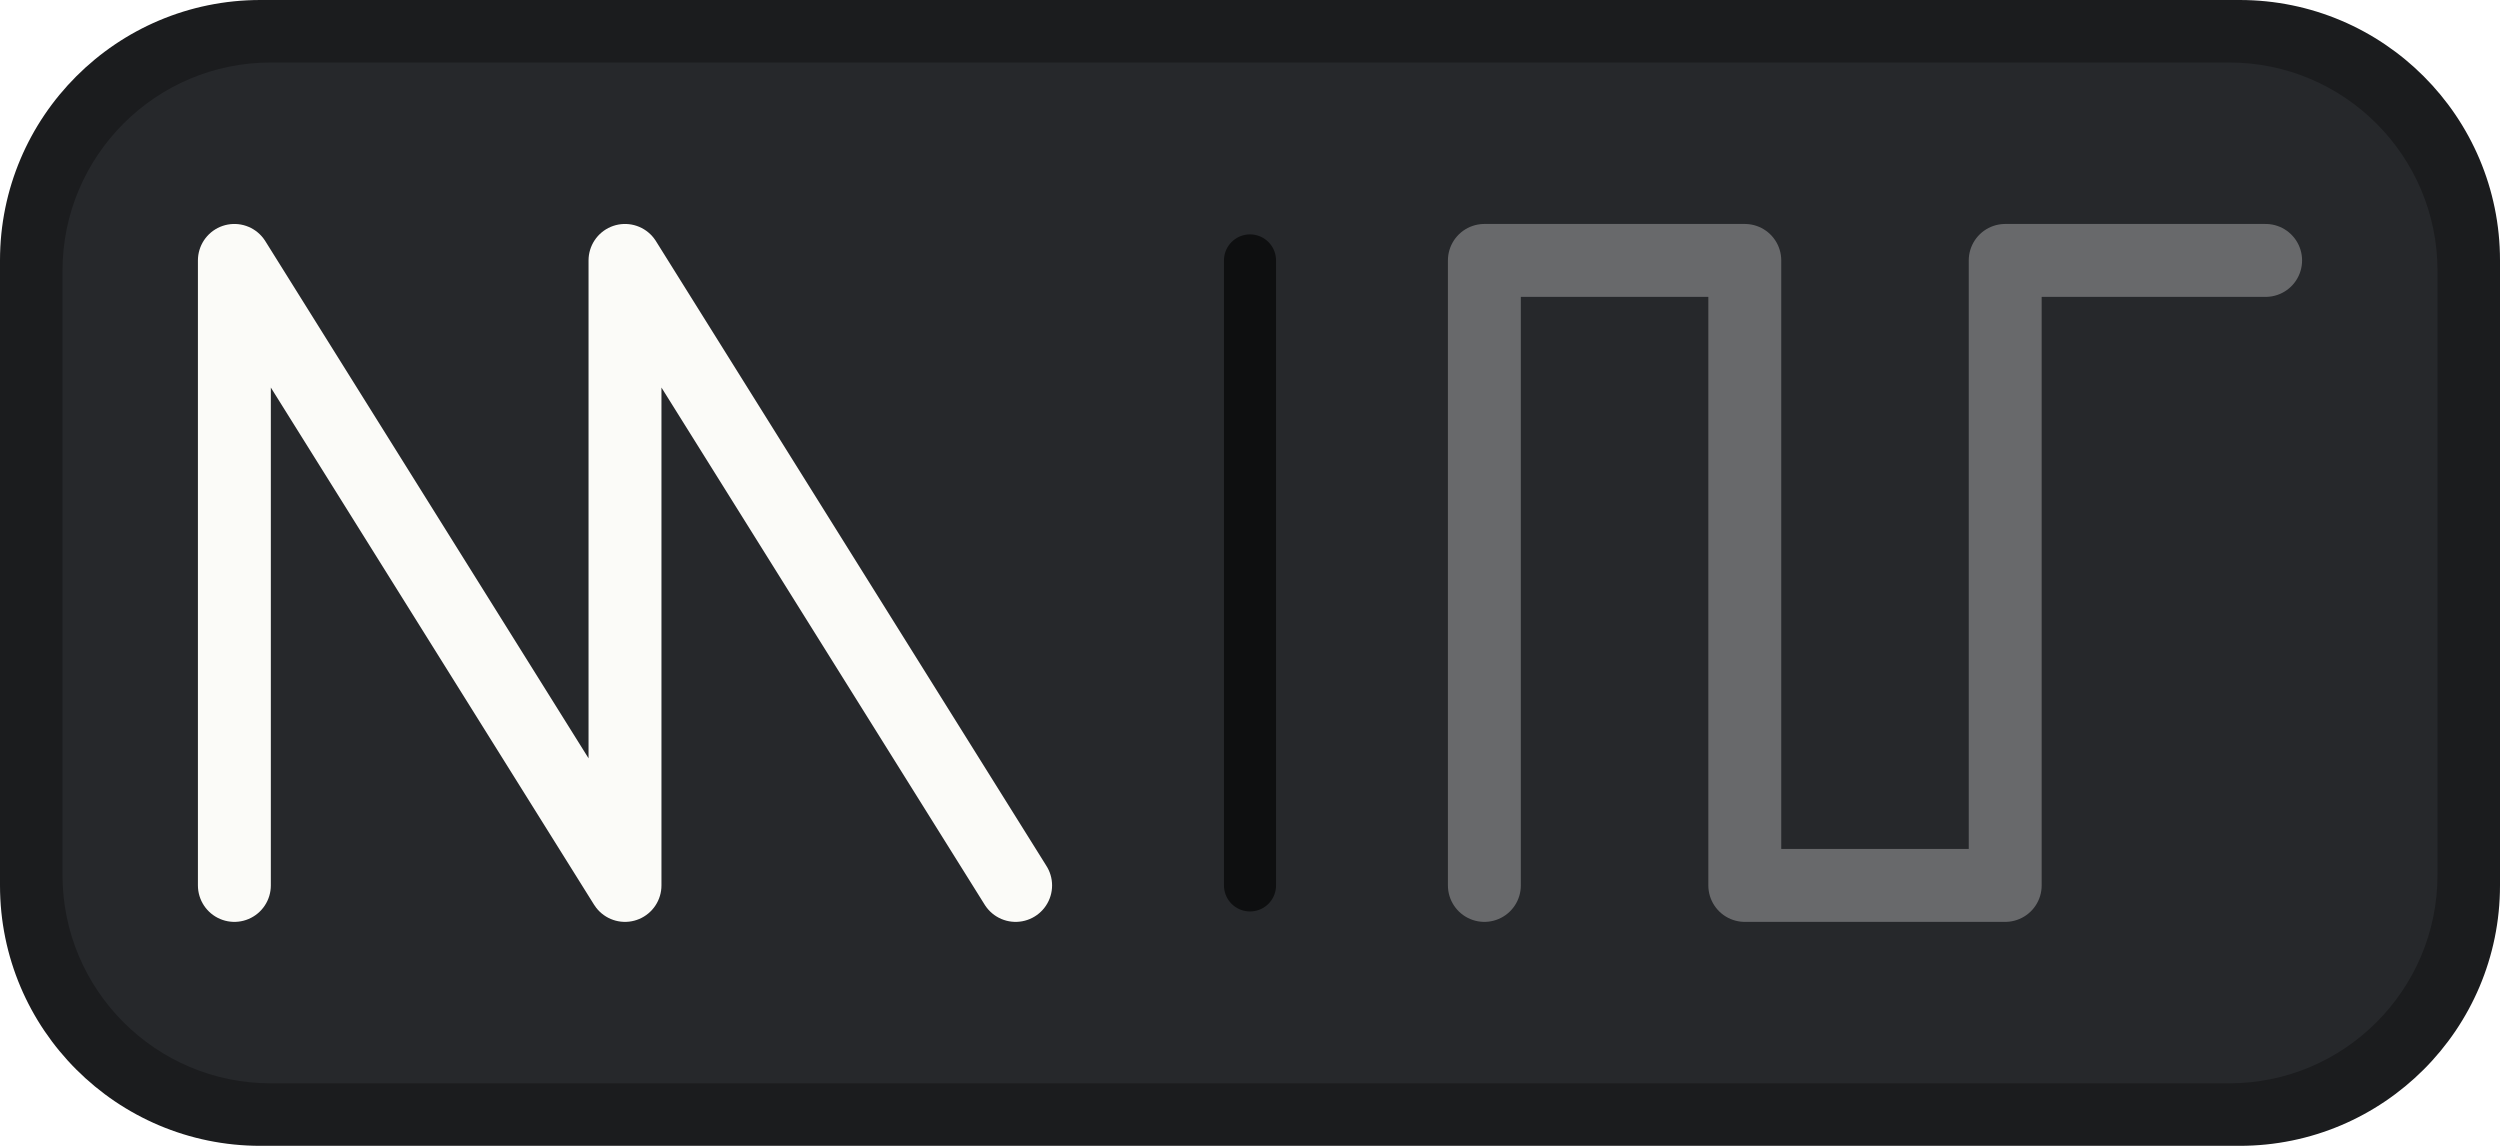
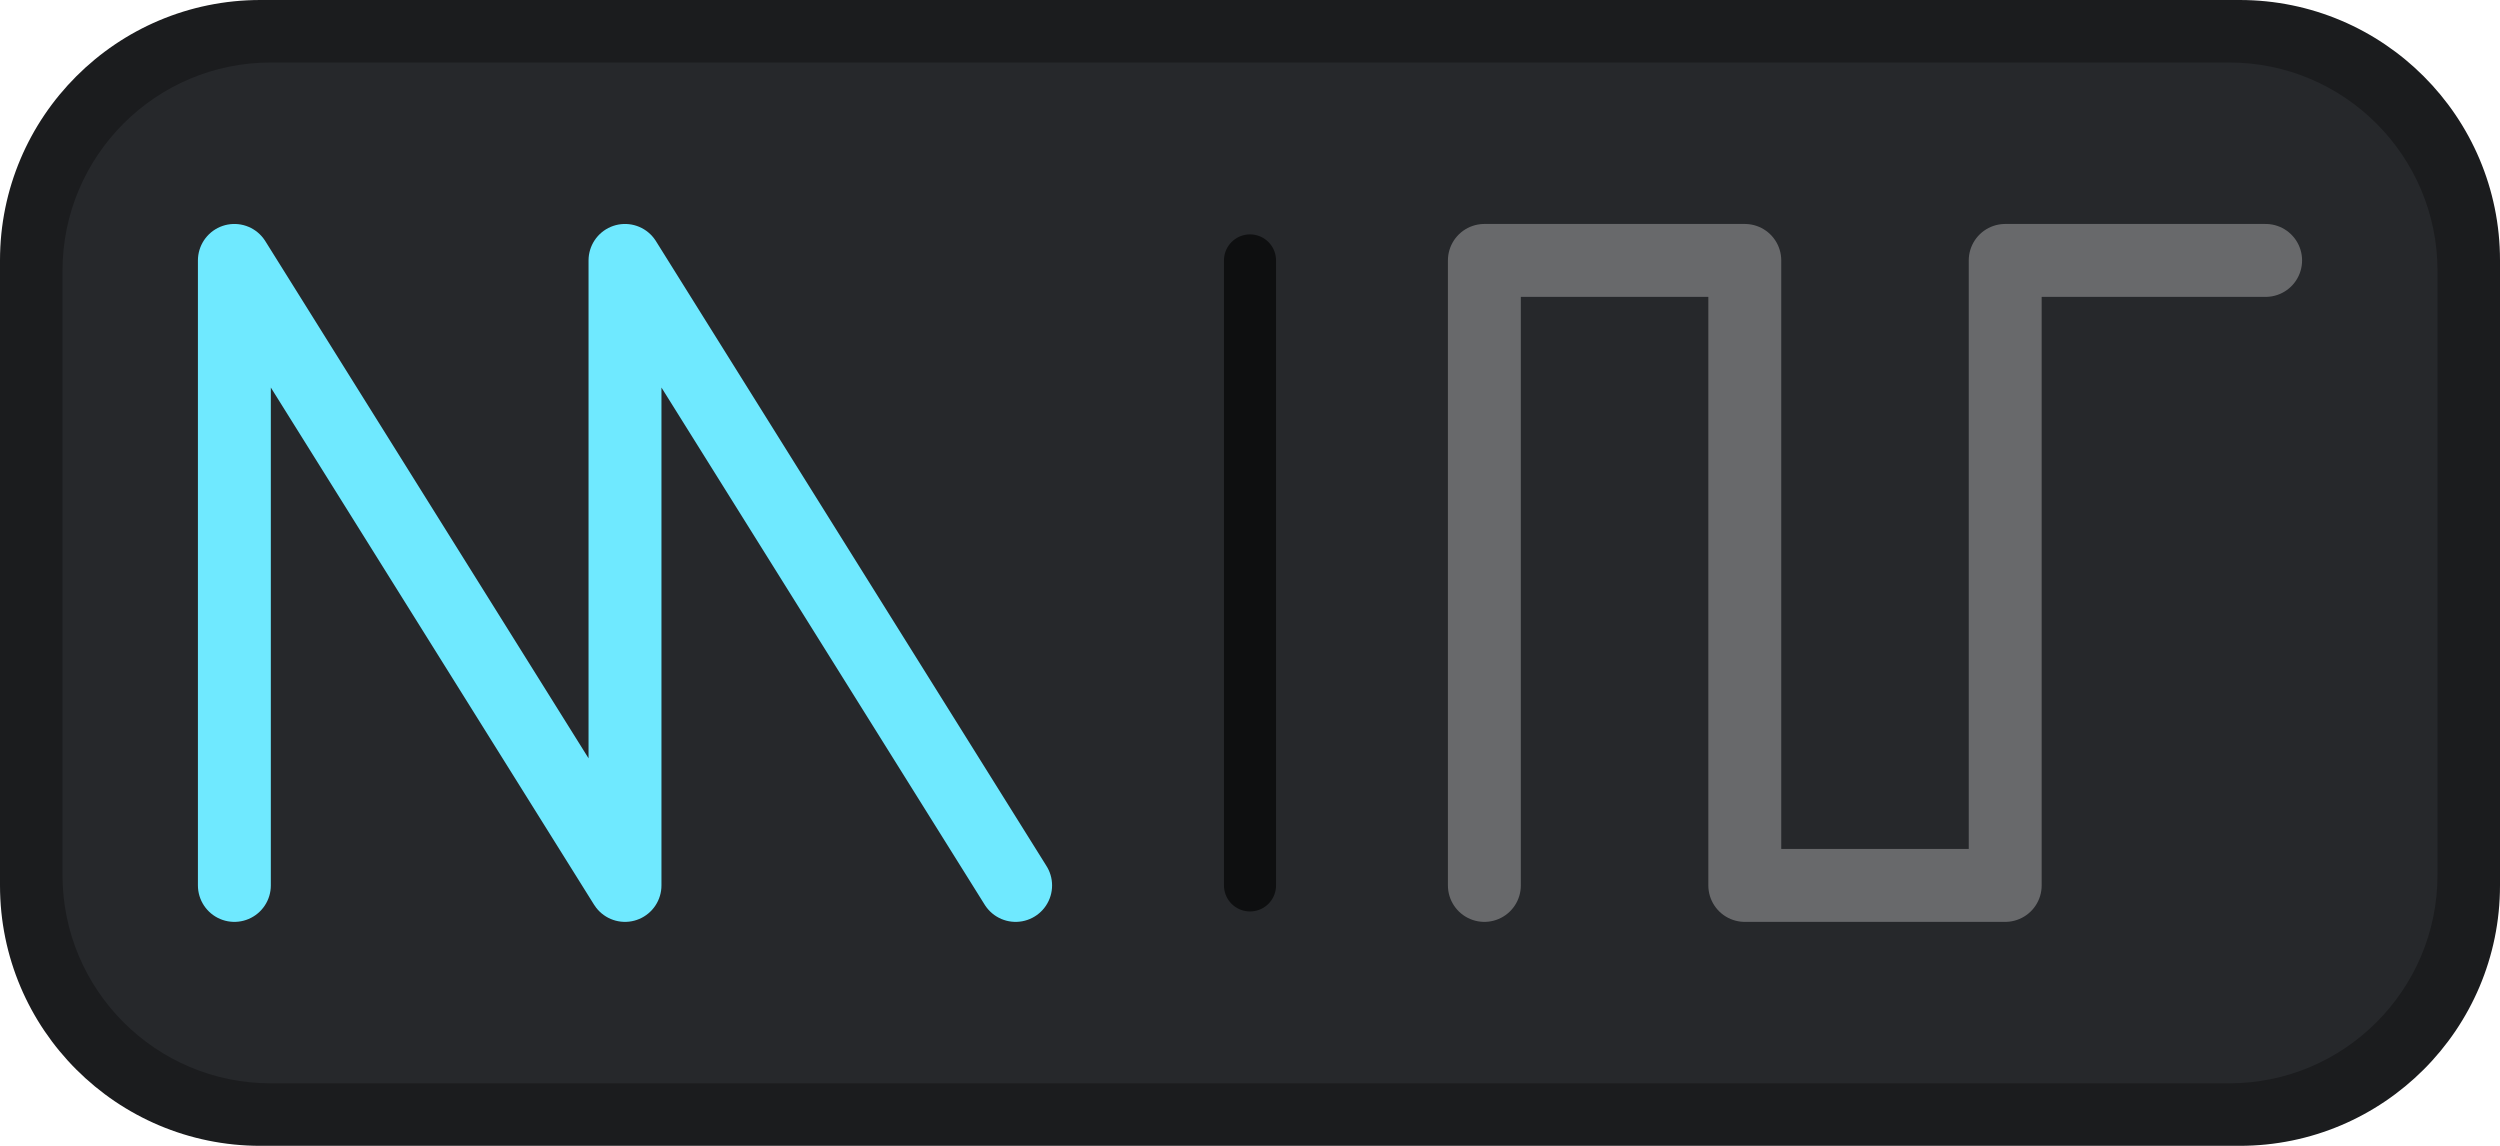
<svg xmlns="http://www.w3.org/2000/svg" width="24" height="11" viewBox="0 0 24 11">
  <g transform="translate(-107 -90.5)">
    <path d="M21.5 0C22.88 0 24 1.12 24 2.5L24 8.5C24 9.88 22.88 11 21.5 11L2.5 11C1.12 11 0 9.88 0 8.5L0 2.5C0 1.12 1.12 0 2.5 0L21.5 0Z" transform="matrix(1 0 0 1 107 90.5)" fill="#1b1c1e" fill-rule="evenodd" />
    <path d="M21.4 0.6C22.504 0.6 23.4 1.496 23.4 2.6L23.4 8.4C23.4 9.504 22.504 10.4 21.4 10.4L2.6 10.4C1.496 10.4 0.6 9.504 0.6 8.4L0.6 2.6C0.6 1.496 1.496 0.6 2.6 0.6L21.4 0.6Z" transform="matrix(1 0 0 1 107 90.5)" fill="#26282b" fill-rule="evenodd" />
    <path d="M12 2.5L12 8.5" transform="matrix(1 0 0 1 107 90.5)" fill="none" stroke="#0e0f10" stroke-width="0.5" stroke-linecap="round" stroke-linejoin="miter" stroke-miterlimit="4" />
-     <path d="M2.25 8.5L6 2.5L6 8.5L9.75 2.5L9.75 8.5" transform="matrix(-1 0 0 1 119 90.5)" fill="none" stroke="#fbfbf8" stroke-width="0.7" stroke-linecap="round" stroke-linejoin="round" stroke-miterlimit="4" />
+     <path d="M2.25 8.5L6 2.5L6 8.5L9.75 2.5L9.75 8.5" transform="matrix(-1 0 0 1 119 90.5)" fill="none" stroke="#6fe9ff" stroke-width="0.7" stroke-linecap="round" stroke-linejoin="round" stroke-miterlimit="4" />
    <path d="M14.25 8.5L14.25 2.5L16.75 2.5L16.75 8.5L19.25 8.5L19.25 2.5L21.75 2.5" transform="matrix(1 0 0 1 107 90.5)" fill="none" stroke="#68696b" stroke-width="0.7" stroke-linecap="round" stroke-linejoin="round" stroke-miterlimit="4" />
  </g>
</svg>
